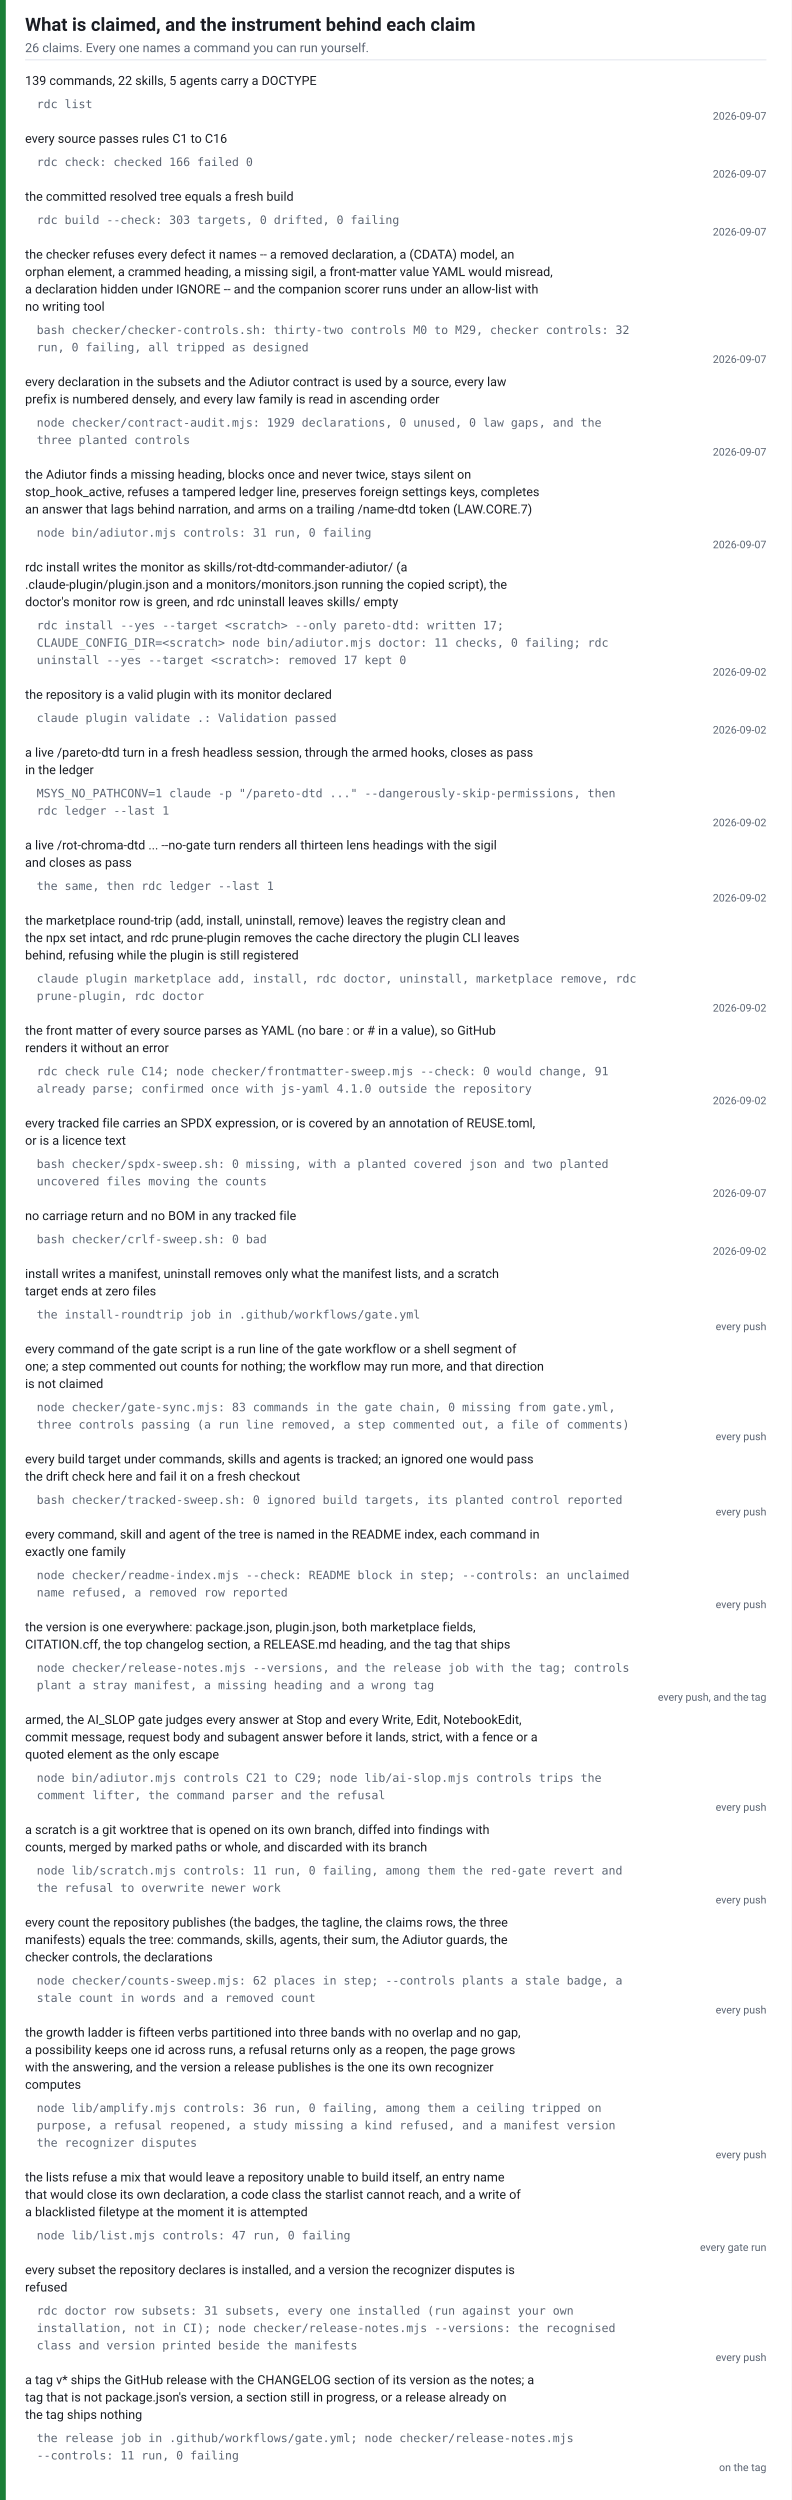
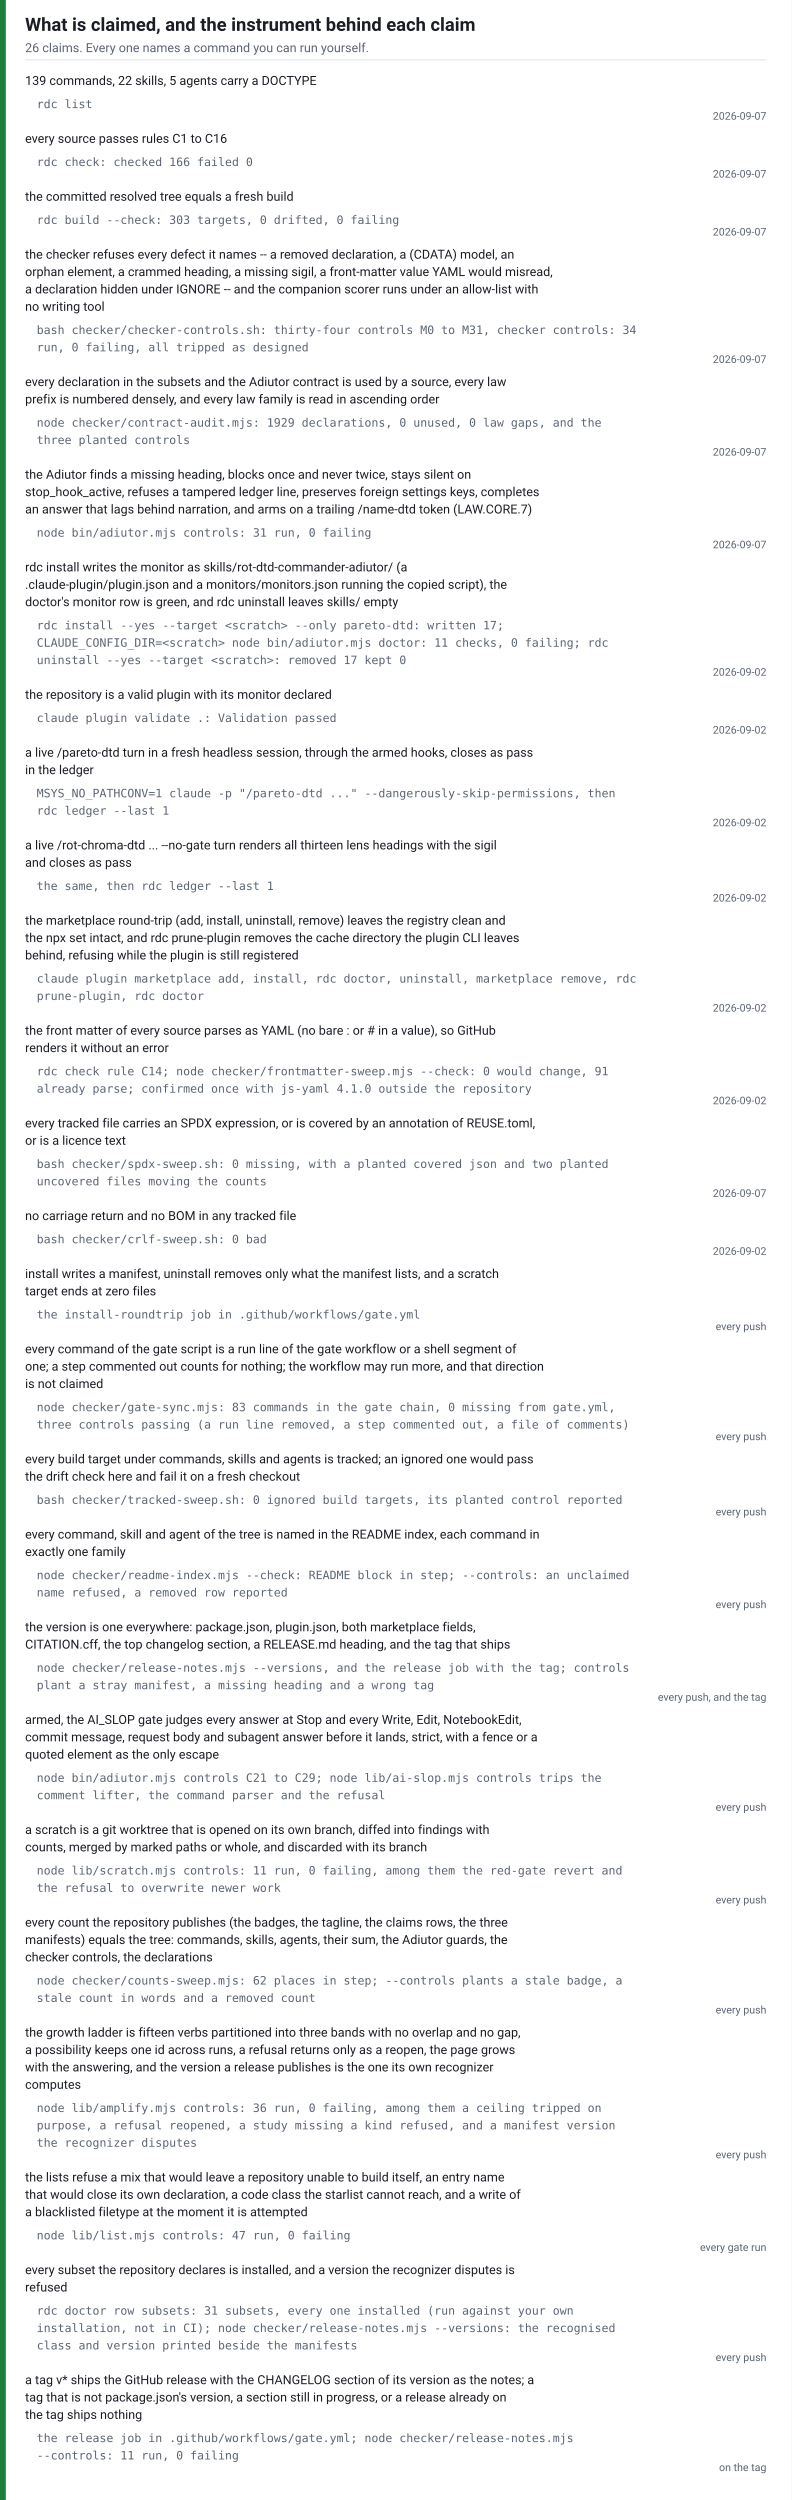
<svg xmlns="http://www.w3.org/2000/svg" width="820" height="2590" viewBox="0 0 820 2590" font-family="-apple-system,BlinkMacSystemFont,Segoe UI,Roboto,Helvetica,Arial,sans-serif">
  <rect width="820" height="2590" fill="#ffffff" />
  <rect x="0" y="0" width="6" height="2590" fill="#1a7f37" />
  <text x="26" y="32" font-size="19" font-weight="600" fill="#1a1d24">What is claimed, and the instrument behind each claim</text>
  <text x="26" y="54" font-size="13" fill="#5b6472">26 claims. Every one names a command you can run yourself.</text>
  <line x1="26" y1="62" x2="794" y2="62" stroke="#e2e5ec" stroke-width="1" />
  <text x="26" y="88" font-size="13" fill="#1a1d24">139 commands, 22 skills, 5 agents carry a DOCTYPE</text>
  <text x="38" y="112" font-size="12" font-family="ui-monospace,SFMono-Regular,Menlo,Consolas,monospace" fill="#5b6472">rdc list</text>
  <text x="794" y="124" font-size="11" fill="#5b6472" text-anchor="end">2026-09-07</text>
  <text x="26" y="148" font-size="13" fill="#1a1d24">every source passes rules C1 to C16</text>
  <text x="38" y="172" font-size="12" font-family="ui-monospace,SFMono-Regular,Menlo,Consolas,monospace" fill="#5b6472">rdc check: checked 166 failed 0</text>
  <text x="794" y="184" font-size="11" fill="#5b6472" text-anchor="end">2026-09-07</text>
  <text x="26" y="208" font-size="13" fill="#1a1d24">the committed resolved tree equals a fresh build</text>
  <text x="38" y="232" font-size="12" font-family="ui-monospace,SFMono-Regular,Menlo,Consolas,monospace" fill="#5b6472">rdc build --check: 303 targets, 0 drifted, 0 failing</text>
  <text x="794" y="244" font-size="11" fill="#5b6472" text-anchor="end">2026-09-07</text>
  <text x="26" y="268" font-size="13" fill="#1a1d24">the checker refuses every defect it names -- a removed declaration, a (CDATA) model, an</text>
  <text x="26" y="286" font-size="13" fill="#1a1d24">orphan element, a crammed heading, a missing sigil, a front-matter value YAML would misread,</text>
  <text x="26" y="304" font-size="13" fill="#1a1d24">a declaration hidden under IGNORE -- and the companion scorer runs under an allow-list with</text>
  <text x="26" y="322" font-size="13" fill="#1a1d24">no writing tool</text>
-   <text x="38" y="346" font-size="12" font-family="ui-monospace,SFMono-Regular,Menlo,Consolas,monospace" fill="#5b6472">bash checker/checker-controls.sh: thirty-two controls M0 to M29, checker controls: 32</text>
+   <text x="38" y="346" font-size="12" font-family="ui-monospace,SFMono-Regular,Menlo,Consolas,monospace" fill="#5b6472">bash checker/checker-controls.sh: thirty-four controls M0 to M31, checker controls: 34</text>
  <text x="38" y="364" font-size="12" font-family="ui-monospace,SFMono-Regular,Menlo,Consolas,monospace" fill="#5b6472">run, 0 failing, all tripped as designed</text>
  <text x="794" y="376" font-size="11" fill="#5b6472" text-anchor="end">2026-09-07</text>
  <text x="26" y="400" font-size="13" fill="#1a1d24">every declaration in the subsets and the Adiutor contract is used by a source, every law</text>
  <text x="26" y="418" font-size="13" fill="#1a1d24">prefix is numbered densely, and every law family is read in ascending order</text>
  <text x="38" y="442" font-size="12" font-family="ui-monospace,SFMono-Regular,Menlo,Consolas,monospace" fill="#5b6472">node checker/contract-audit.mjs: 1929 declarations, 0 unused, 0 law gaps, and the</text>
  <text x="38" y="460" font-size="12" font-family="ui-monospace,SFMono-Regular,Menlo,Consolas,monospace" fill="#5b6472">three planted controls</text>
  <text x="794" y="472" font-size="11" fill="#5b6472" text-anchor="end">2026-09-07</text>
  <text x="26" y="496" font-size="13" fill="#1a1d24">the Adiutor finds a missing heading, blocks once and never twice, stays silent on</text>
  <text x="26" y="514" font-size="13" fill="#1a1d24">stop_hook_active, refuses a tampered ledger line, preserves foreign settings keys, completes</text>
  <text x="26" y="532" font-size="13" fill="#1a1d24">an answer that lags behind narration, and arms on a trailing /name-dtd token (LAW.CORE.7)</text>
  <text x="38" y="556" font-size="12" font-family="ui-monospace,SFMono-Regular,Menlo,Consolas,monospace" fill="#5b6472">node bin/adiutor.mjs controls: 31 run, 0 failing</text>
  <text x="794" y="568" font-size="11" fill="#5b6472" text-anchor="end">2026-09-07</text>
  <text x="26" y="592" font-size="13" fill="#1a1d24">rdc install writes the monitor as skills/rot-dtd-commander-adiutor/ (a</text>
  <text x="26" y="610" font-size="13" fill="#1a1d24">.claude-plugin/plugin.json and a monitors/monitors.json running the copied script), the</text>
  <text x="26" y="628" font-size="13" fill="#1a1d24">doctor's monitor row is green, and rdc uninstall leaves skills/ empty</text>
  <text x="38" y="652" font-size="12" font-family="ui-monospace,SFMono-Regular,Menlo,Consolas,monospace" fill="#5b6472">rdc install --yes --target &lt;scratch&gt; --only pareto-dtd: written 17;</text>
  <text x="38" y="670" font-size="12" font-family="ui-monospace,SFMono-Regular,Menlo,Consolas,monospace" fill="#5b6472">CLAUDE_CONFIG_DIR=&lt;scratch&gt; node bin/adiutor.mjs doctor: 11 checks, 0 failing; rdc</text>
  <text x="38" y="688" font-size="12" font-family="ui-monospace,SFMono-Regular,Menlo,Consolas,monospace" fill="#5b6472">uninstall --yes --target &lt;scratch&gt;: removed 17 kept 0</text>
  <text x="794" y="700" font-size="11" fill="#5b6472" text-anchor="end">2026-09-02</text>
  <text x="26" y="724" font-size="13" fill="#1a1d24">the repository is a valid plugin with its monitor declared</text>
  <text x="38" y="748" font-size="12" font-family="ui-monospace,SFMono-Regular,Menlo,Consolas,monospace" fill="#5b6472">claude plugin validate .: Validation passed</text>
  <text x="794" y="760" font-size="11" fill="#5b6472" text-anchor="end">2026-09-02</text>
  <text x="26" y="784" font-size="13" fill="#1a1d24">a live /pareto-dtd turn in a fresh headless session, through the armed hooks, closes as pass</text>
  <text x="26" y="802" font-size="13" fill="#1a1d24">in the ledger</text>
  <text x="38" y="826" font-size="12" font-family="ui-monospace,SFMono-Regular,Menlo,Consolas,monospace" fill="#5b6472">MSYS_NO_PATHCONV=1 claude -p "/pareto-dtd ..." --dangerously-skip-permissions, then</text>
  <text x="38" y="844" font-size="12" font-family="ui-monospace,SFMono-Regular,Menlo,Consolas,monospace" fill="#5b6472">rdc ledger --last 1</text>
  <text x="794" y="856" font-size="11" fill="#5b6472" text-anchor="end">2026-09-02</text>
  <text x="26" y="880" font-size="13" fill="#1a1d24">a live /rot-chroma-dtd ... --no-gate turn renders all thirteen lens headings with the sigil</text>
  <text x="26" y="898" font-size="13" fill="#1a1d24">and closes as pass</text>
  <text x="38" y="922" font-size="12" font-family="ui-monospace,SFMono-Regular,Menlo,Consolas,monospace" fill="#5b6472">the same, then rdc ledger --last 1</text>
  <text x="794" y="934" font-size="11" fill="#5b6472" text-anchor="end">2026-09-02</text>
  <text x="26" y="958" font-size="13" fill="#1a1d24">the marketplace round-trip (add, install, uninstall, remove) leaves the registry clean and</text>
  <text x="26" y="976" font-size="13" fill="#1a1d24">the npx set intact, and rdc prune-plugin removes the cache directory the plugin CLI leaves</text>
  <text x="26" y="994" font-size="13" fill="#1a1d24">behind, refusing while the plugin is still registered</text>
  <text x="38" y="1018" font-size="12" font-family="ui-monospace,SFMono-Regular,Menlo,Consolas,monospace" fill="#5b6472">claude plugin marketplace add, install, rdc doctor, uninstall, marketplace remove, rdc</text>
  <text x="38" y="1036" font-size="12" font-family="ui-monospace,SFMono-Regular,Menlo,Consolas,monospace" fill="#5b6472">prune-plugin, rdc doctor</text>
  <text x="794" y="1048" font-size="11" fill="#5b6472" text-anchor="end">2026-09-02</text>
  <text x="26" y="1072" font-size="13" fill="#1a1d24">the front matter of every source parses as YAML (no bare : or # in a value), so GitHub</text>
  <text x="26" y="1090" font-size="13" fill="#1a1d24">renders it without an error</text>
  <text x="38" y="1114" font-size="12" font-family="ui-monospace,SFMono-Regular,Menlo,Consolas,monospace" fill="#5b6472">rdc check rule C14; node checker/frontmatter-sweep.mjs --check: 0 would change, 91</text>
  <text x="38" y="1132" font-size="12" font-family="ui-monospace,SFMono-Regular,Menlo,Consolas,monospace" fill="#5b6472">already parse; confirmed once with js-yaml 4.1.0 outside the repository</text>
  <text x="794" y="1144" font-size="11" fill="#5b6472" text-anchor="end">2026-09-02</text>
  <text x="26" y="1168" font-size="13" fill="#1a1d24">every tracked file carries an SPDX expression, or is covered by an annotation of REUSE.toml,</text>
  <text x="26" y="1186" font-size="13" fill="#1a1d24">or is a licence text</text>
  <text x="38" y="1210" font-size="12" font-family="ui-monospace,SFMono-Regular,Menlo,Consolas,monospace" fill="#5b6472">bash checker/spdx-sweep.sh: 0 missing, with a planted covered json and two planted</text>
  <text x="38" y="1228" font-size="12" font-family="ui-monospace,SFMono-Regular,Menlo,Consolas,monospace" fill="#5b6472">uncovered files moving the counts</text>
  <text x="794" y="1240" font-size="11" fill="#5b6472" text-anchor="end">2026-09-07</text>
  <text x="26" y="1264" font-size="13" fill="#1a1d24">no carriage return and no BOM in any tracked file</text>
  <text x="38" y="1288" font-size="12" font-family="ui-monospace,SFMono-Regular,Menlo,Consolas,monospace" fill="#5b6472">bash checker/crlf-sweep.sh: 0 bad</text>
  <text x="794" y="1300" font-size="11" fill="#5b6472" text-anchor="end">2026-09-02</text>
  <text x="26" y="1324" font-size="13" fill="#1a1d24">install writes a manifest, uninstall removes only what the manifest lists, and a scratch</text>
  <text x="26" y="1342" font-size="13" fill="#1a1d24">target ends at zero files</text>
  <text x="38" y="1366" font-size="12" font-family="ui-monospace,SFMono-Regular,Menlo,Consolas,monospace" fill="#5b6472">the install-roundtrip job in .github/workflows/gate.yml</text>
  <text x="794" y="1378" font-size="11" fill="#5b6472" text-anchor="end">every push</text>
  <text x="26" y="1402" font-size="13" fill="#1a1d24">every command of the gate script is a run line of the gate workflow or a shell segment of</text>
  <text x="26" y="1420" font-size="13" fill="#1a1d24">one; a step commented out counts for nothing; the workflow may run more, and that direction</text>
  <text x="26" y="1438" font-size="13" fill="#1a1d24">is not claimed</text>
  <text x="38" y="1462" font-size="12" font-family="ui-monospace,SFMono-Regular,Menlo,Consolas,monospace" fill="#5b6472">node checker/gate-sync.mjs: 83 commands in the gate chain, 0 missing from gate.yml,</text>
  <text x="38" y="1480" font-size="12" font-family="ui-monospace,SFMono-Regular,Menlo,Consolas,monospace" fill="#5b6472">three controls passing (a run line removed, a step commented out, a file of comments)</text>
  <text x="794" y="1492" font-size="11" fill="#5b6472" text-anchor="end">every push</text>
  <text x="26" y="1516" font-size="13" fill="#1a1d24">every build target under commands, skills and agents is tracked; an ignored one would pass</text>
  <text x="26" y="1534" font-size="13" fill="#1a1d24">the drift check here and fail it on a fresh checkout</text>
  <text x="38" y="1558" font-size="12" font-family="ui-monospace,SFMono-Regular,Menlo,Consolas,monospace" fill="#5b6472">bash checker/tracked-sweep.sh: 0 ignored build targets, its planted control reported</text>
  <text x="794" y="1570" font-size="11" fill="#5b6472" text-anchor="end">every push</text>
  <text x="26" y="1594" font-size="13" fill="#1a1d24">every command, skill and agent of the tree is named in the README index, each command in</text>
  <text x="26" y="1612" font-size="13" fill="#1a1d24">exactly one family</text>
  <text x="38" y="1636" font-size="12" font-family="ui-monospace,SFMono-Regular,Menlo,Consolas,monospace" fill="#5b6472">node checker/readme-index.mjs --check: README block in step; --controls: an unclaimed</text>
  <text x="38" y="1654" font-size="12" font-family="ui-monospace,SFMono-Regular,Menlo,Consolas,monospace" fill="#5b6472">name refused, a removed row reported</text>
  <text x="794" y="1666" font-size="11" fill="#5b6472" text-anchor="end">every push</text>
  <text x="26" y="1690" font-size="13" fill="#1a1d24">the version is one everywhere: package.json, plugin.json, both marketplace fields,</text>
  <text x="26" y="1708" font-size="13" fill="#1a1d24">CITATION.cff, the top changelog section, a RELEASE.md heading, and the tag that ships</text>
  <text x="38" y="1732" font-size="12" font-family="ui-monospace,SFMono-Regular,Menlo,Consolas,monospace" fill="#5b6472">node checker/release-notes.mjs --versions, and the release job with the tag; controls</text>
  <text x="38" y="1750" font-size="12" font-family="ui-monospace,SFMono-Regular,Menlo,Consolas,monospace" fill="#5b6472">plant a stray manifest, a missing heading and a wrong tag</text>
  <text x="794" y="1762" font-size="11" fill="#5b6472" text-anchor="end">every push, and the tag</text>
  <text x="26" y="1786" font-size="13" fill="#1a1d24">armed, the AI_SLOP gate judges every answer at Stop and every Write, Edit, NotebookEdit,</text>
  <text x="26" y="1804" font-size="13" fill="#1a1d24">commit message, request body and subagent answer before it lands, strict, with a fence or a</text>
  <text x="26" y="1822" font-size="13" fill="#1a1d24">quoted element as the only escape</text>
  <text x="38" y="1846" font-size="12" font-family="ui-monospace,SFMono-Regular,Menlo,Consolas,monospace" fill="#5b6472">node bin/adiutor.mjs controls C21 to C29; node lib/ai-slop.mjs controls trips the</text>
  <text x="38" y="1864" font-size="12" font-family="ui-monospace,SFMono-Regular,Menlo,Consolas,monospace" fill="#5b6472">comment lifter, the command parser and the refusal</text>
  <text x="794" y="1876" font-size="11" fill="#5b6472" text-anchor="end">every push</text>
  <text x="26" y="1900" font-size="13" fill="#1a1d24">a scratch is a git worktree that is opened on its own branch, diffed into findings with</text>
  <text x="26" y="1918" font-size="13" fill="#1a1d24">counts, merged by marked paths or whole, and discarded with its branch</text>
  <text x="38" y="1942" font-size="12" font-family="ui-monospace,SFMono-Regular,Menlo,Consolas,monospace" fill="#5b6472">node lib/scratch.mjs controls: 11 run, 0 failing, among them the red-gate revert and</text>
  <text x="38" y="1960" font-size="12" font-family="ui-monospace,SFMono-Regular,Menlo,Consolas,monospace" fill="#5b6472">the refusal to overwrite newer work</text>
  <text x="794" y="1972" font-size="11" fill="#5b6472" text-anchor="end">every push</text>
  <text x="26" y="1996" font-size="13" fill="#1a1d24">every count the repository publishes (the badges, the tagline, the claims rows, the three</text>
  <text x="26" y="2014" font-size="13" fill="#1a1d24">manifests) equals the tree: commands, skills, agents, their sum, the Adiutor guards, the</text>
  <text x="26" y="2032" font-size="13" fill="#1a1d24">checker controls, the declarations</text>
  <text x="38" y="2056" font-size="12" font-family="ui-monospace,SFMono-Regular,Menlo,Consolas,monospace" fill="#5b6472">node checker/counts-sweep.mjs: 62 places in step; --controls plants a stale badge, a</text>
  <text x="38" y="2074" font-size="12" font-family="ui-monospace,SFMono-Regular,Menlo,Consolas,monospace" fill="#5b6472">stale count in words and a removed count</text>
  <text x="794" y="2086" font-size="11" fill="#5b6472" text-anchor="end">every push</text>
  <text x="26" y="2110" font-size="13" fill="#1a1d24">the growth ladder is fifteen verbs partitioned into three bands with no overlap and no gap,</text>
  <text x="26" y="2128" font-size="13" fill="#1a1d24">a possibility keeps one id across runs, a refusal returns only as a reopen, the page grows</text>
  <text x="26" y="2146" font-size="13" fill="#1a1d24">with the answering, and the version a release publishes is the one its own recognizer</text>
  <text x="26" y="2164" font-size="13" fill="#1a1d24">computes</text>
  <text x="38" y="2188" font-size="12" font-family="ui-monospace,SFMono-Regular,Menlo,Consolas,monospace" fill="#5b6472">node lib/amplify.mjs controls: 36 run, 0 failing, among them a ceiling tripped on</text>
  <text x="38" y="2206" font-size="12" font-family="ui-monospace,SFMono-Regular,Menlo,Consolas,monospace" fill="#5b6472">purpose, a refusal reopened, a study missing a kind refused, and a manifest version</text>
  <text x="38" y="2224" font-size="12" font-family="ui-monospace,SFMono-Regular,Menlo,Consolas,monospace" fill="#5b6472">the recognizer disputes</text>
  <text x="794" y="2236" font-size="11" fill="#5b6472" text-anchor="end">every push</text>
  <text x="26" y="2260" font-size="13" fill="#1a1d24">the lists refuse a mix that would leave a repository unable to build itself, an entry name</text>
  <text x="26" y="2278" font-size="13" fill="#1a1d24">that would close its own declaration, a code class the starlist cannot reach, and a write of</text>
  <text x="26" y="2296" font-size="13" fill="#1a1d24">a blacklisted filetype at the moment it is attempted</text>
  <text x="38" y="2320" font-size="12" font-family="ui-monospace,SFMono-Regular,Menlo,Consolas,monospace" fill="#5b6472">node lib/list.mjs controls: 47 run, 0 failing</text>
  <text x="794" y="2332" font-size="11" fill="#5b6472" text-anchor="end">every gate run</text>
  <text x="26" y="2356" font-size="13" fill="#1a1d24">every subset the repository declares is installed, and a version the recognizer disputes is</text>
  <text x="26" y="2374" font-size="13" fill="#1a1d24">refused</text>
  <text x="38" y="2398" font-size="12" font-family="ui-monospace,SFMono-Regular,Menlo,Consolas,monospace" fill="#5b6472">rdc doctor row subsets: 31 subsets, every one installed (run against your own</text>
  <text x="38" y="2416" font-size="12" font-family="ui-monospace,SFMono-Regular,Menlo,Consolas,monospace" fill="#5b6472">installation, not in CI); node checker/release-notes.mjs --versions: the recognised</text>
  <text x="38" y="2434" font-size="12" font-family="ui-monospace,SFMono-Regular,Menlo,Consolas,monospace" fill="#5b6472">class and version printed beside the manifests</text>
  <text x="794" y="2446" font-size="11" fill="#5b6472" text-anchor="end">every push</text>
  <text x="26" y="2470" font-size="13" fill="#1a1d24">a tag v* ships the GitHub release with the CHANGELOG section of its version as the notes; a</text>
  <text x="26" y="2488" font-size="13" fill="#1a1d24">tag that is not package.json's version, a section still in progress, or a release already on</text>
  <text x="26" y="2506" font-size="13" fill="#1a1d24">the tag ships nothing</text>
  <text x="38" y="2530" font-size="12" font-family="ui-monospace,SFMono-Regular,Menlo,Consolas,monospace" fill="#5b6472">the release job in .github/workflows/gate.yml; node checker/release-notes.mjs</text>
  <text x="38" y="2548" font-size="12" font-family="ui-monospace,SFMono-Regular,Menlo,Consolas,monospace" fill="#5b6472">--controls: 11 run, 0 failing</text>
  <text x="794" y="2560" font-size="11" fill="#5b6472" text-anchor="end">on the tag</text>
</svg>
